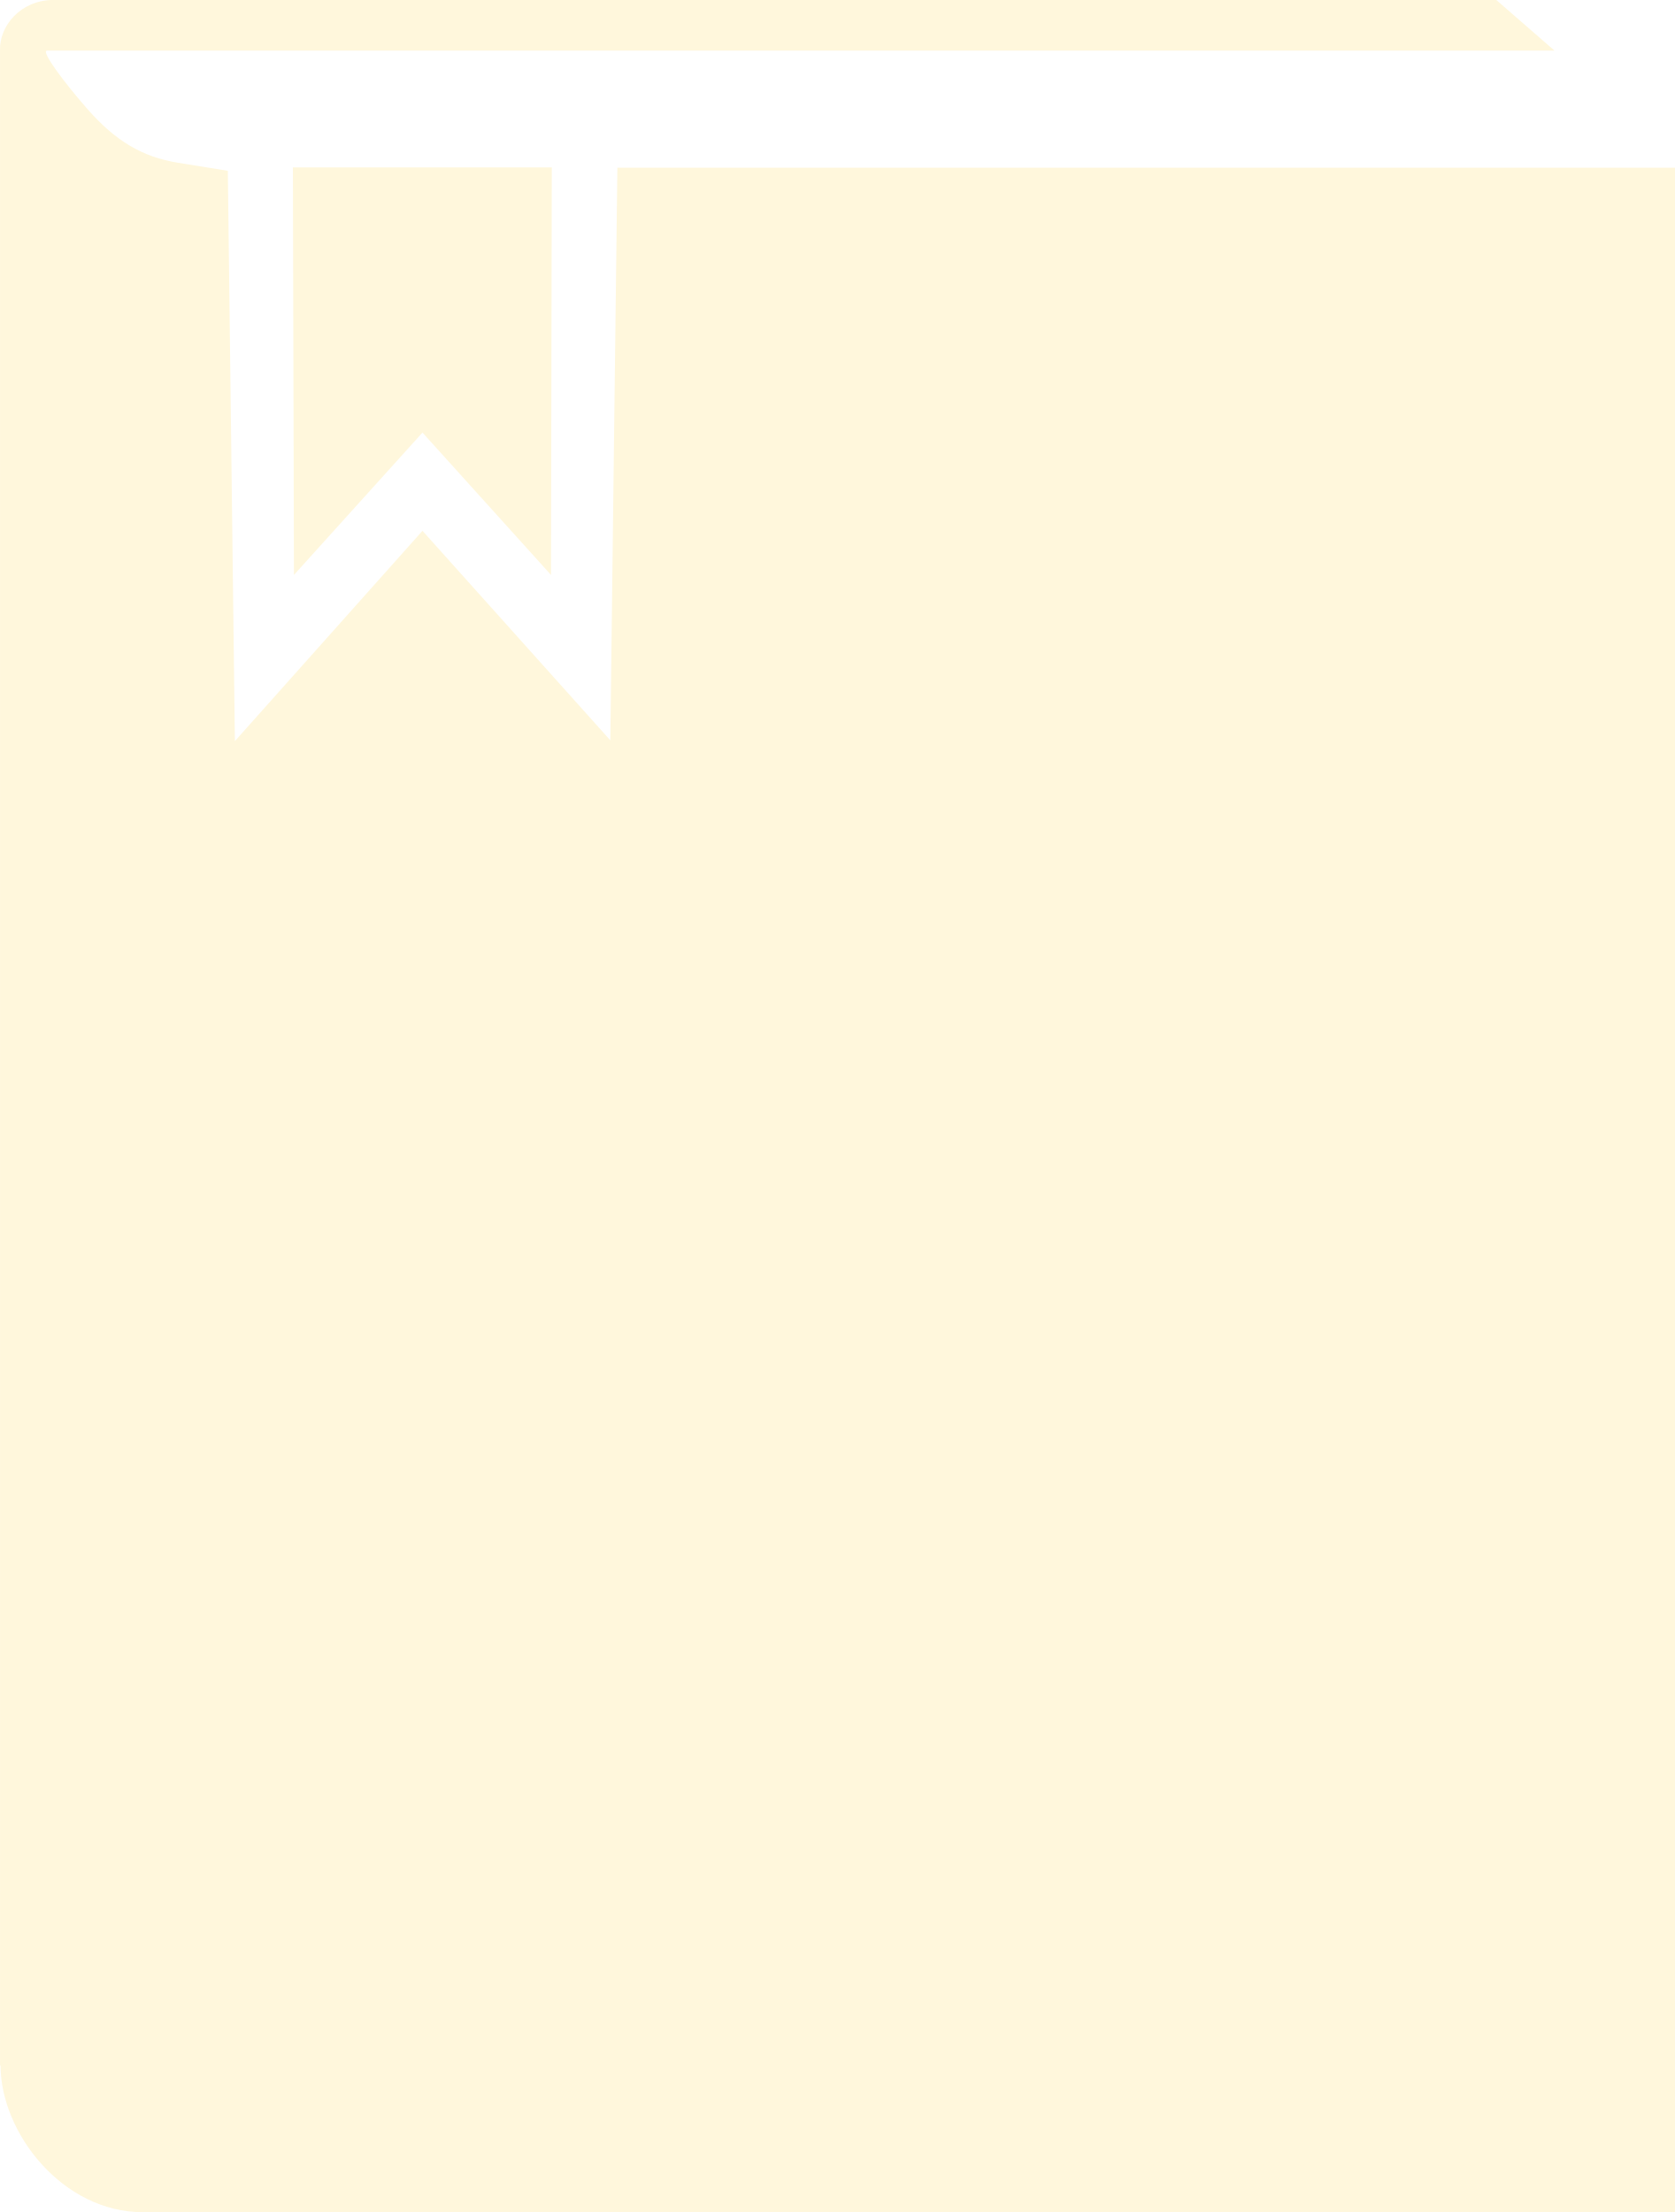
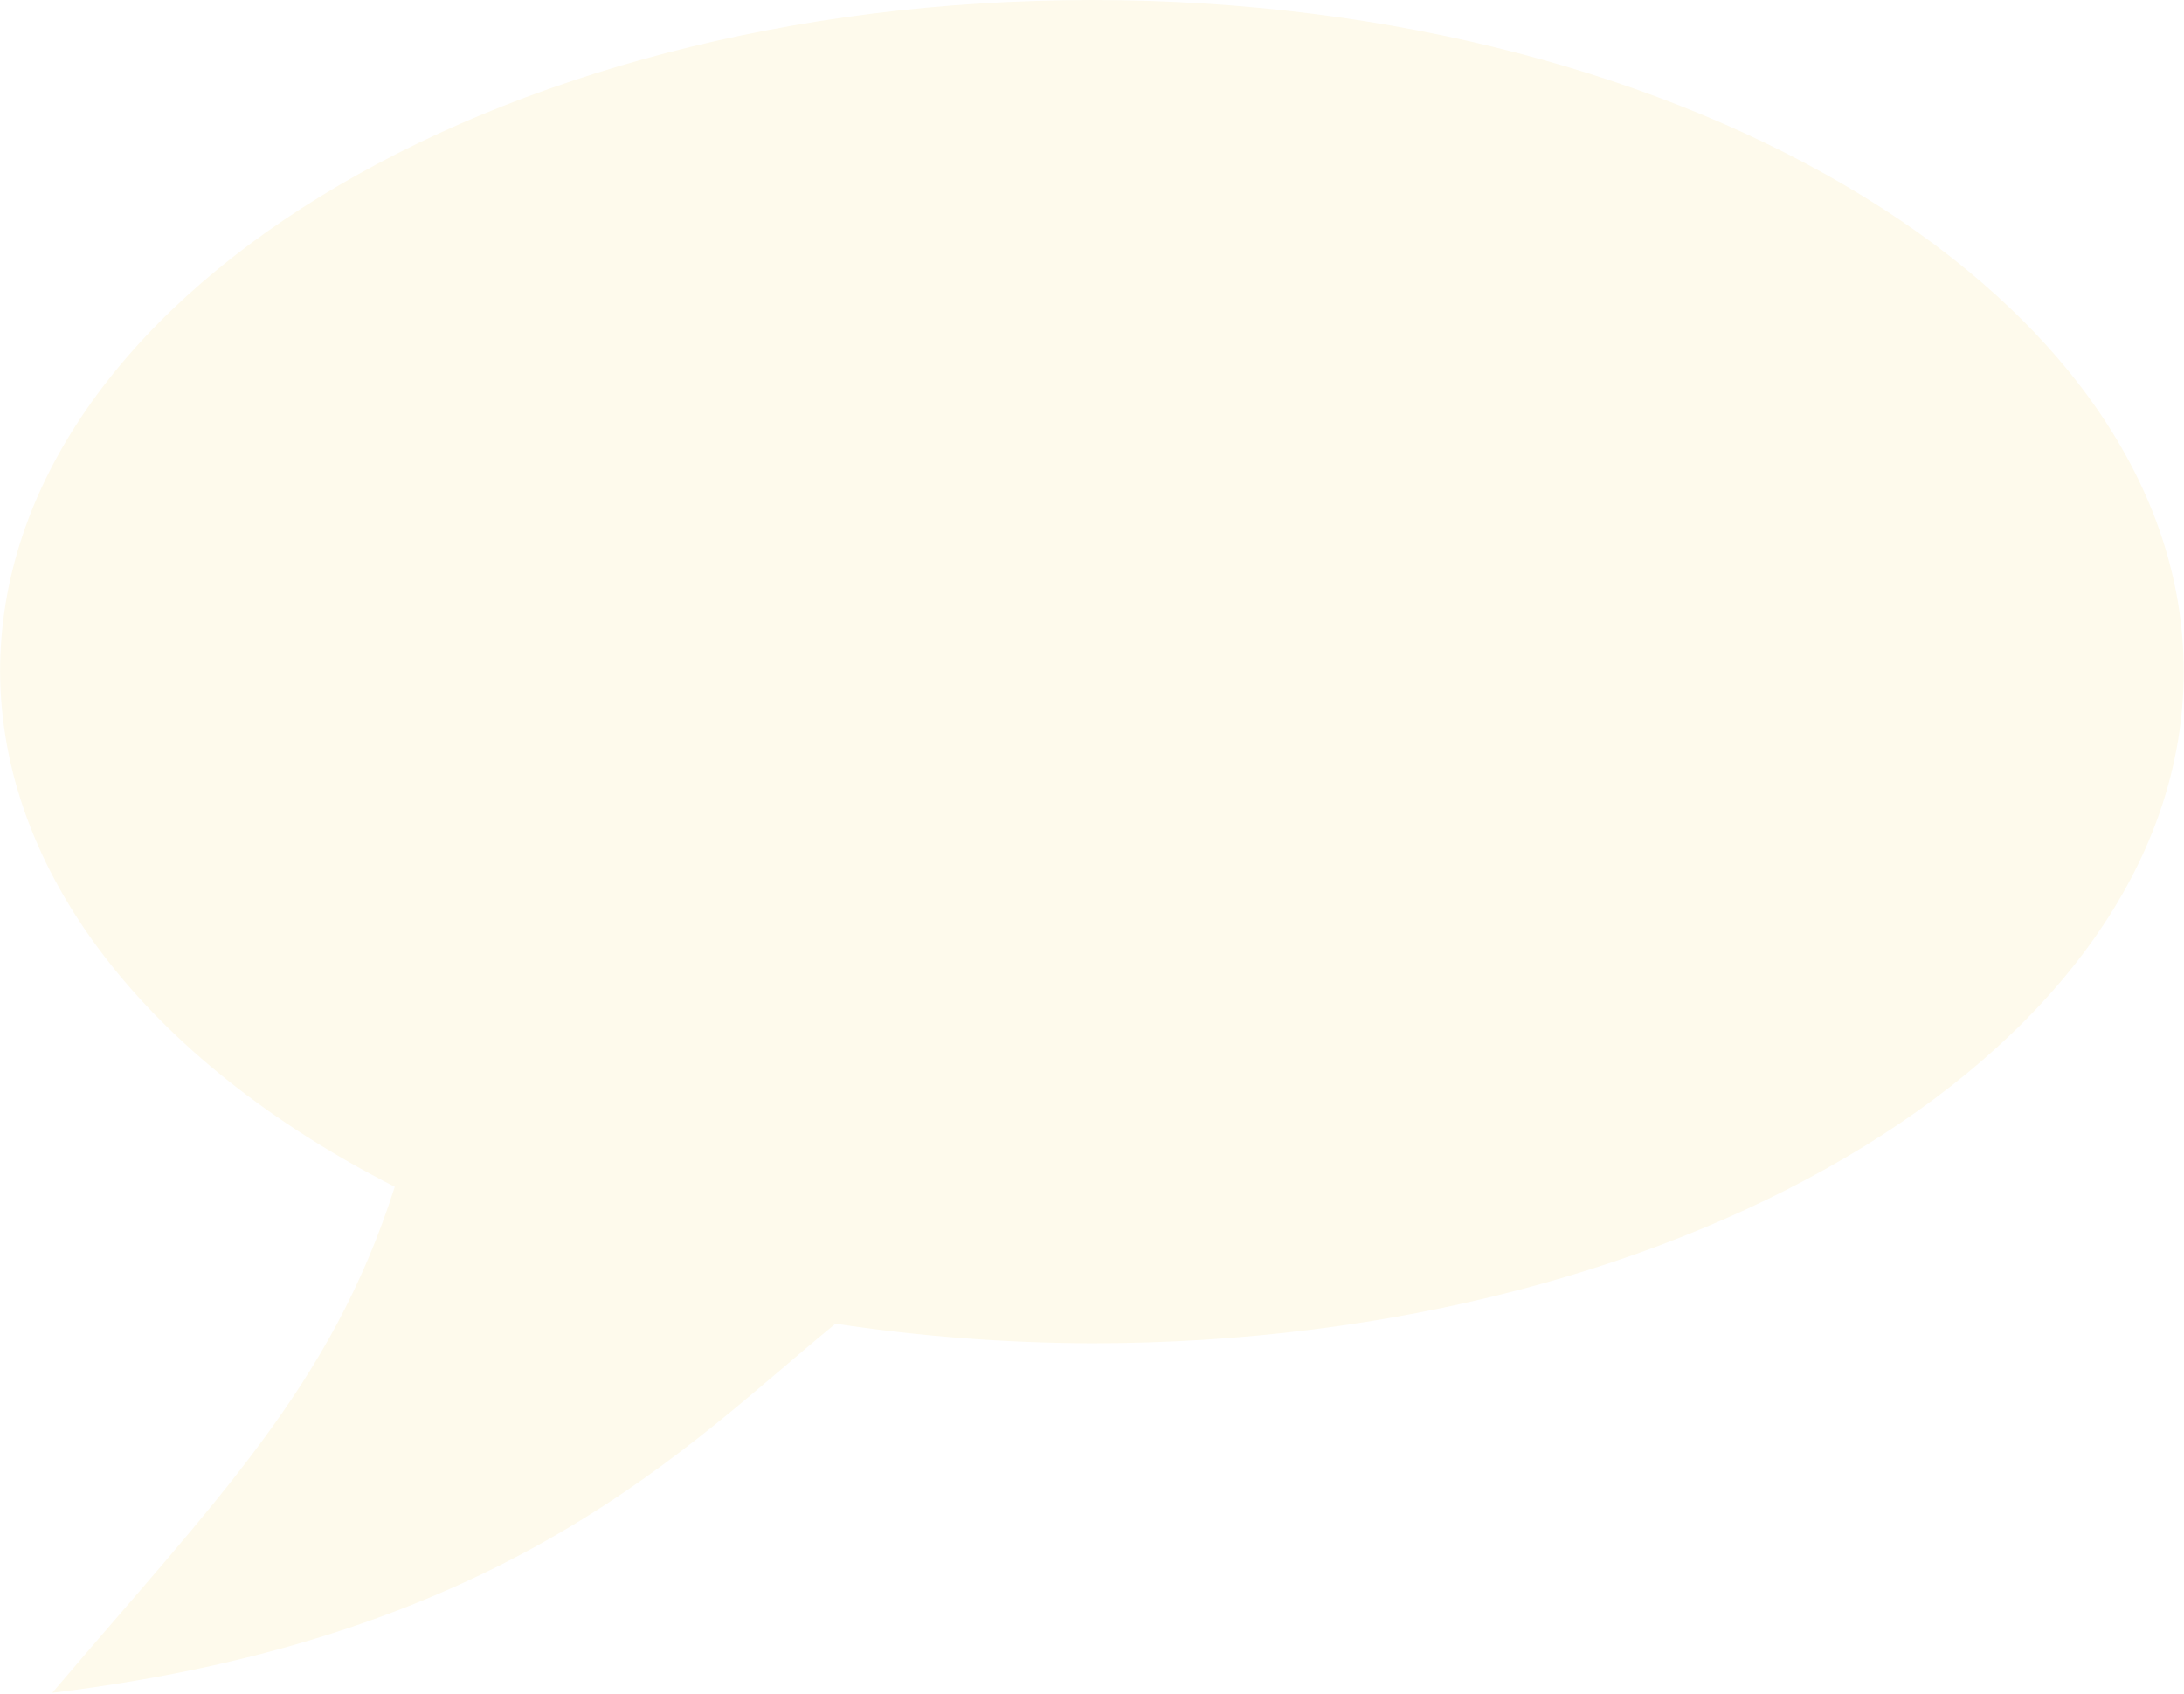
- <svg xmlns="http://www.w3.org/2000/svg" width="24.23" height="32" viewBox="0 0 6.411 8.467" version="1.1" id="svg1" xml:space="preserve">
+ <svg xmlns="http://www.w3.org/2000/svg" width="15.349" height="11.9" viewBox="0 0 4.061 3.149" version="1.1" id="svg1" xml:space="preserve">
  <defs id="defs1" />
-   <g id="layer1" transform="translate(-741.0339,-399.8764)">
-     <g id="g79-4" transform="translate(85.42688,222.2142)">
-       <path style="fill:#fff7dc;fill-opacity:1;stroke-width:1" d="m 655.607,185.568 v -7.713 c -0.003,-0.094 0.079,-0.191 0.201,-0.193 h 5.526 l 0.223,0.194 h -5.77 c -0.026,5.6e-4 0.069,0.126 0.154,0.223 0.108,0.123 0.211,0.184 0.346,0.206 l 0.192,0.031 0.027,2.183 0.718,-0.805 0.719,0.802 0.027,-2.192 h 4.05 v 7.826 h -5.866 c -0.307,0 -0.544,-0.302 -0.545,-0.561 z m 1.121,-7.265 h 0.991 l -0.003,1.56 -0.492,-0.545 -0.492,0.545 z" id="path159-8" />
-     </g>
+   <g id="layer1" transform="translate(-725.9322,-390.917)">
+     <path id="path86" style="fill:#fefaec;fill-opacity:1;stroke-width:0.265" d="m 727.963,390.917 a 2.031,1.249 0 0 0 -2.031,1.249 2.031,1.249 0 0 0 0.734,0.958 c -0.118,0.371 -0.332,0.582 -0.637,0.941 0.853,-0.104 1.184,-0.464 1.455,-0.685 l -0.002,-0.002 a 2.031,1.249 0 0 0 0.481,0.037 2.031,1.249 0 0 0 2.03,-1.249 2.031,1.249 0 0 0 -2.03,-1.249 z" />
  </g>
</svg>
